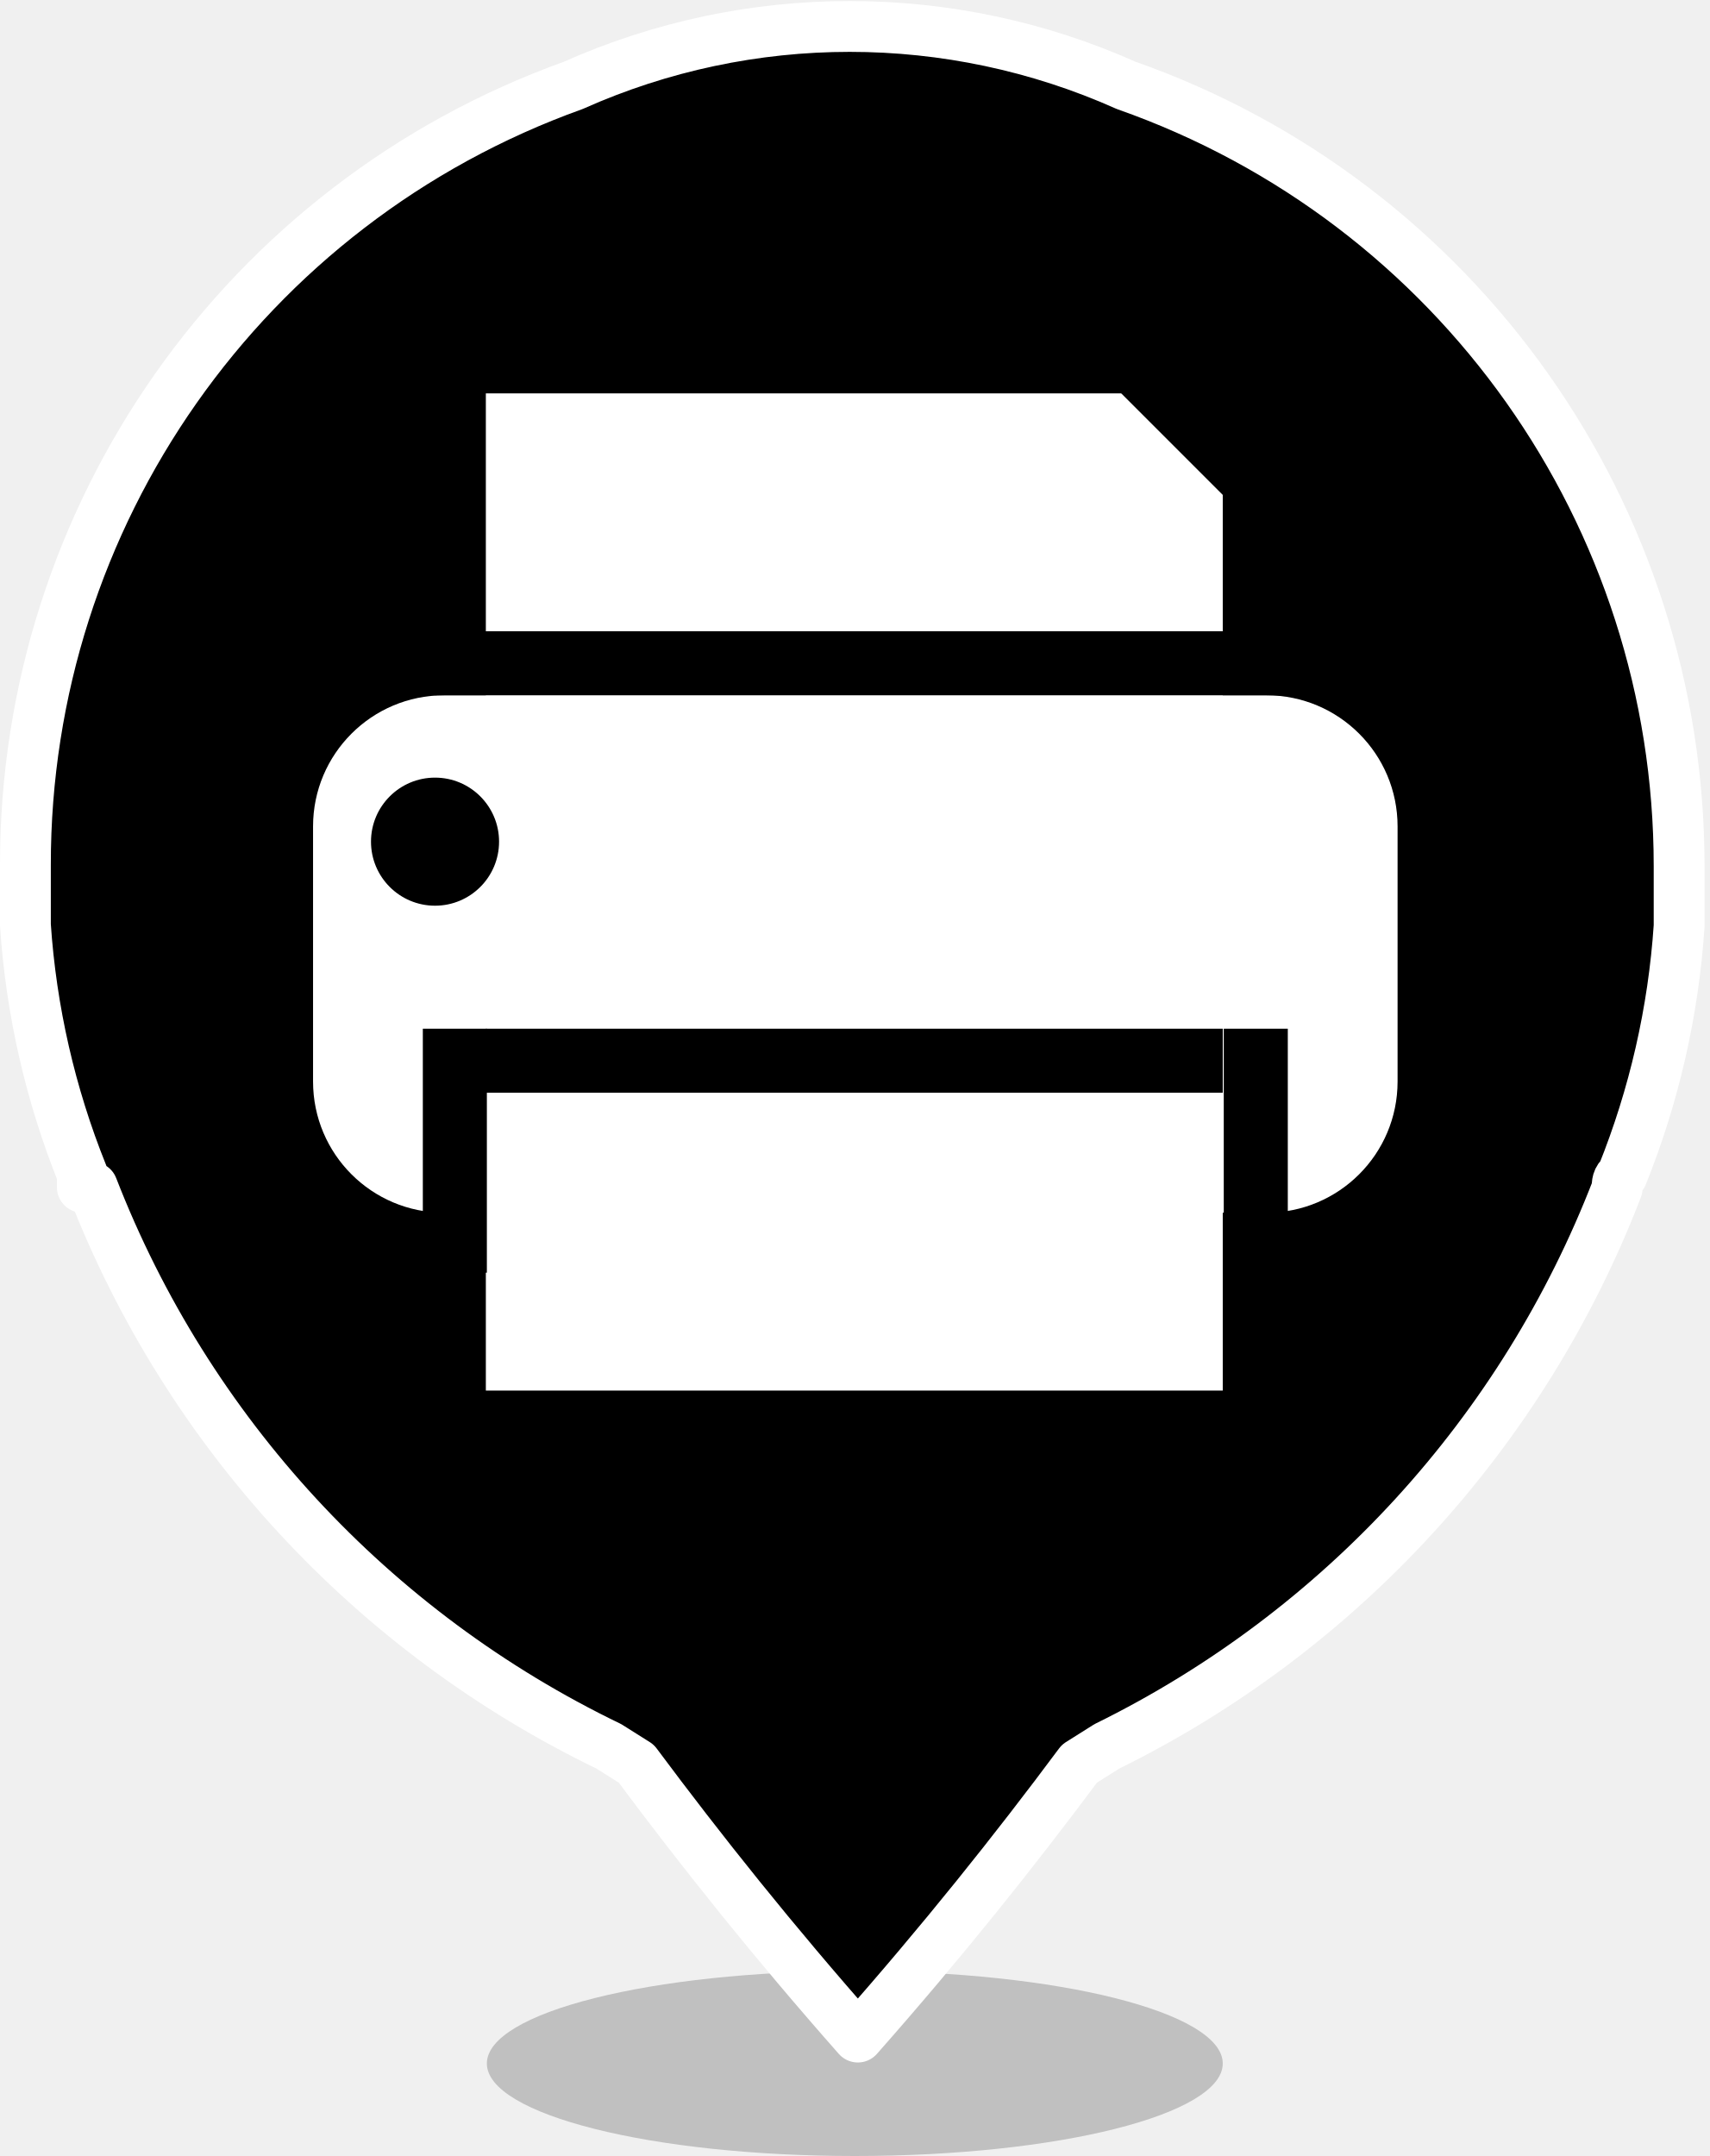
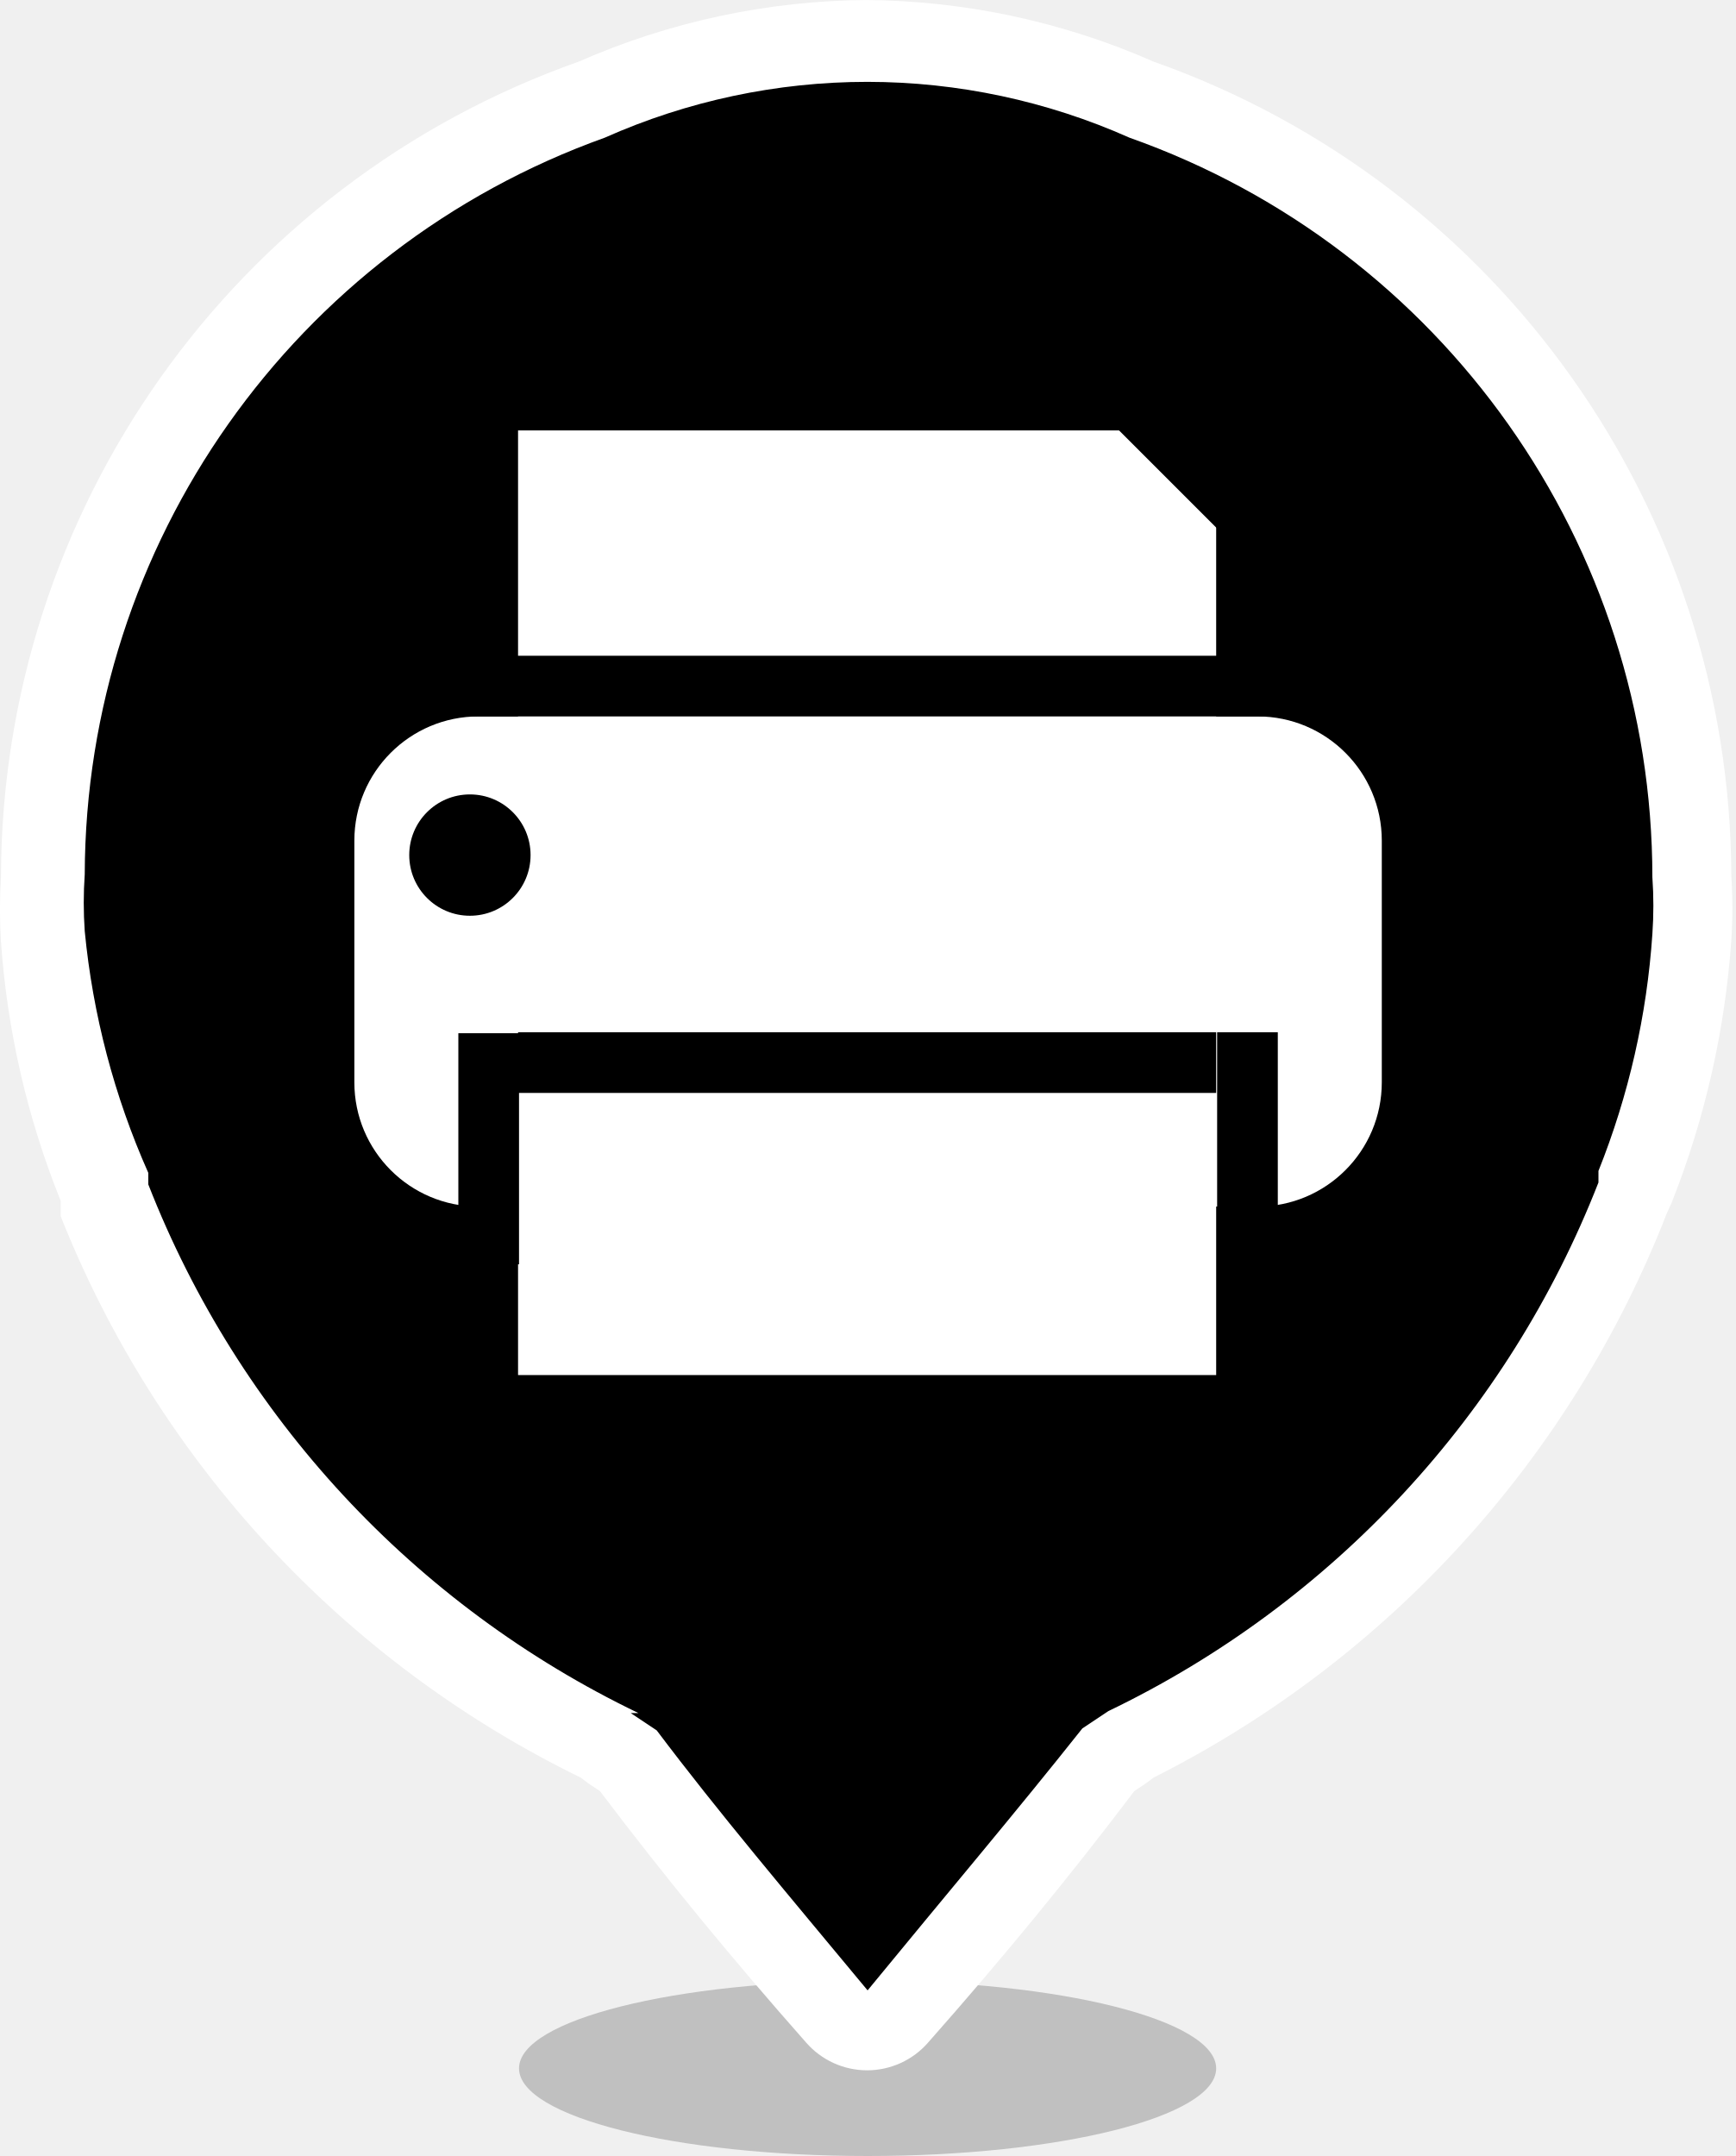
- <svg xmlns="http://www.w3.org/2000/svg" viewBox="0 0 16.82 21.21">
-   <ellipse cx="8.41" cy="20.3" rx="3.62" ry="0.91" opacity="0.2" />
-   <path d="M16,11.93h0c0-.05,0-.09.05-.13a8,8,0,0,0,.56-2.45c0-.37,0-.59,0-.59a8.14,8.14,0,0,0-5.44-7.68,6.67,6.67,0,0,0-5.44,0A8.14,8.14,0,0,0,.34,8.75s0,.22,0,.59a8,8,0,0,0,.56,2.45s0,.08,0,.13H1a10.21,10.21,0,0,0,5.08,5.5h0l.27.17c.64.86,1.35,1.75,2.18,2.69.83-.94,1.54-1.83,2.18-2.69l.27-.17h0A10.21,10.21,0,0,0,16,11.93Z" transform="translate(-0.09 -0.24)" stroke="#fff" stroke-linecap="round" stroke-linejoin="round" stroke-width="0.5" />
-   <rect x="3.08" y="6.84" width="10.67" height="5.09" rx="1.29" ry="1.29" fill="#fff" />
-   <rect x="4.78" y="9.57" width="7.25" height="4.11" fill="#fff" />
-   <rect x="4.78" y="3.87" width="7.25" height="4.73" fill="#fff" />
-   <rect x="4.78" y="10.12" width="7.25" height="0.63" />
-   <rect x="4.28" y="6.21" width="8.38" height="0.63" />
-   <rect x="10.73" y="3.87" width="2.25" height="0.81" transform="translate(6.41 -7.37) rotate(45)" />
-   <rect x="11.24" y="11.24" width="2.4" height="0.63" transform="translate(23.91 -1.12) rotate(90)" />
-   <rect x="3.36" y="11.24" width="2.4" height="0.63" transform="translate(16.03 6.76) rotate(90)" />
-   <circle cx="4.28" cy="8.28" r="0.63" />
+ <svg xmlns="http://www.w3.org/2000/svg" viewBox="0 0 18.02 22.39">
+   <ellipse cx="9.01" cy="21.48" rx="3.62" ry="0.91" opacity="0.2" />
+   <path d="M9.38,21.41a.39.39,0,0,1-.32-.15c-.77-.86-1.47-1.73-2.16-2.65l-.19-.12-.07,0a10.68,10.68,0,0,1-5.18-5.66l0-.11a9,9,0,0,1-.6-2.61c0-.38,0-.62,0-.62A8.59,8.59,0,0,1,6.51,1.36,7,7,0,0,1,9.38.76a7,7,0,0,1,2.89.61A8.58,8.58,0,0,1,18,9.44h0s0,.24,0,.63a8.59,8.59,0,0,1-.59,2.57,1,1,0,0,0-.06.16,10.65,10.65,0,0,1-5.17,5.64l-.07,0-.19.12c-.69.92-1.39,1.79-2.16,2.65A.39.39,0,0,1,9.38,21.41Z" transform="translate(-0.37 -0.33)" />
+   <path d="M9.38,1.18a6.7,6.7,0,0,1,2.72.58,8.15,8.15,0,0,1,5.43,7.68,4.24,4.24,0,0,1,0,.59,8.09,8.09,0,0,1-.56,2.46l0,.12v0a10.22,10.22,0,0,1-5.09,5.49h0l-.27.18C10.92,19.15,10.2,20,9.38,21,8.55,20,7.83,19.15,7.19,18.3l-.27-.18H7a10.22,10.22,0,0,1-5.09-5.49v0l0-.12A8.09,8.09,0,0,1,1.25,10a4.24,4.24,0,0,1,0-.59A8.15,8.15,0,0,1,6.65,1.76a6.71,6.71,0,0,1,2.73-.58m0-.85a7.57,7.57,0,0,0-3,.64,9,9,0,0,0-6,8.47,5.35,5.35,0,0,0,0,.67A8.86,8.86,0,0,0,1,12.8l0,.11,0,.05A11,11,0,0,0,6.4,18.79l.08.06.12.08c.68.9,1.38,1.75,2.14,2.61a.84.84,0,0,0,1.27,0c.76-.86,1.46-1.71,2.14-2.61l.12-.08.08-.06a11.05,11.05,0,0,0,5.33-5.86l.05-.11a9.11,9.11,0,0,0,.62-2.73,5.09,5.09,0,0,0,0-.66,9,9,0,0,0-6-8.46,7.56,7.56,0,0,0-3-.64Z" transform="translate(-0.37 -0.33)" fill="#fff" />
+   <rect x="3.68" y="7.44" width="10.67" height="5.09" rx="1.29" ry="1.29" fill="#fff" />
+   <rect x="5.38" y="10.17" width="7.25" height="4.11" fill="#fff" />
+   <rect x="5.38" y="4.47" width="7.25" height="4.73" fill="#fff" />
+   <rect x="5.38" y="10.72" width="7.25" height="0.63" />
+   <rect x="4.88" y="6.81" width="8.38" height="0.63" />
+   <rect x="11.6" y="4.57" width="2.25" height="0.81" transform="translate(6.88 -7.88) rotate(45)" />
+   <rect x="12.12" y="11.93" width="2.4" height="0.63" transform="translate(25.2 -1.4) rotate(90)" />
+   <rect x="4.24" y="11.93" width="2.4" height="0.63" transform="translate(17.32 6.49) rotate(90)" />
+   <circle cx="4.88" cy="8.88" r="0.63" />
</svg>
